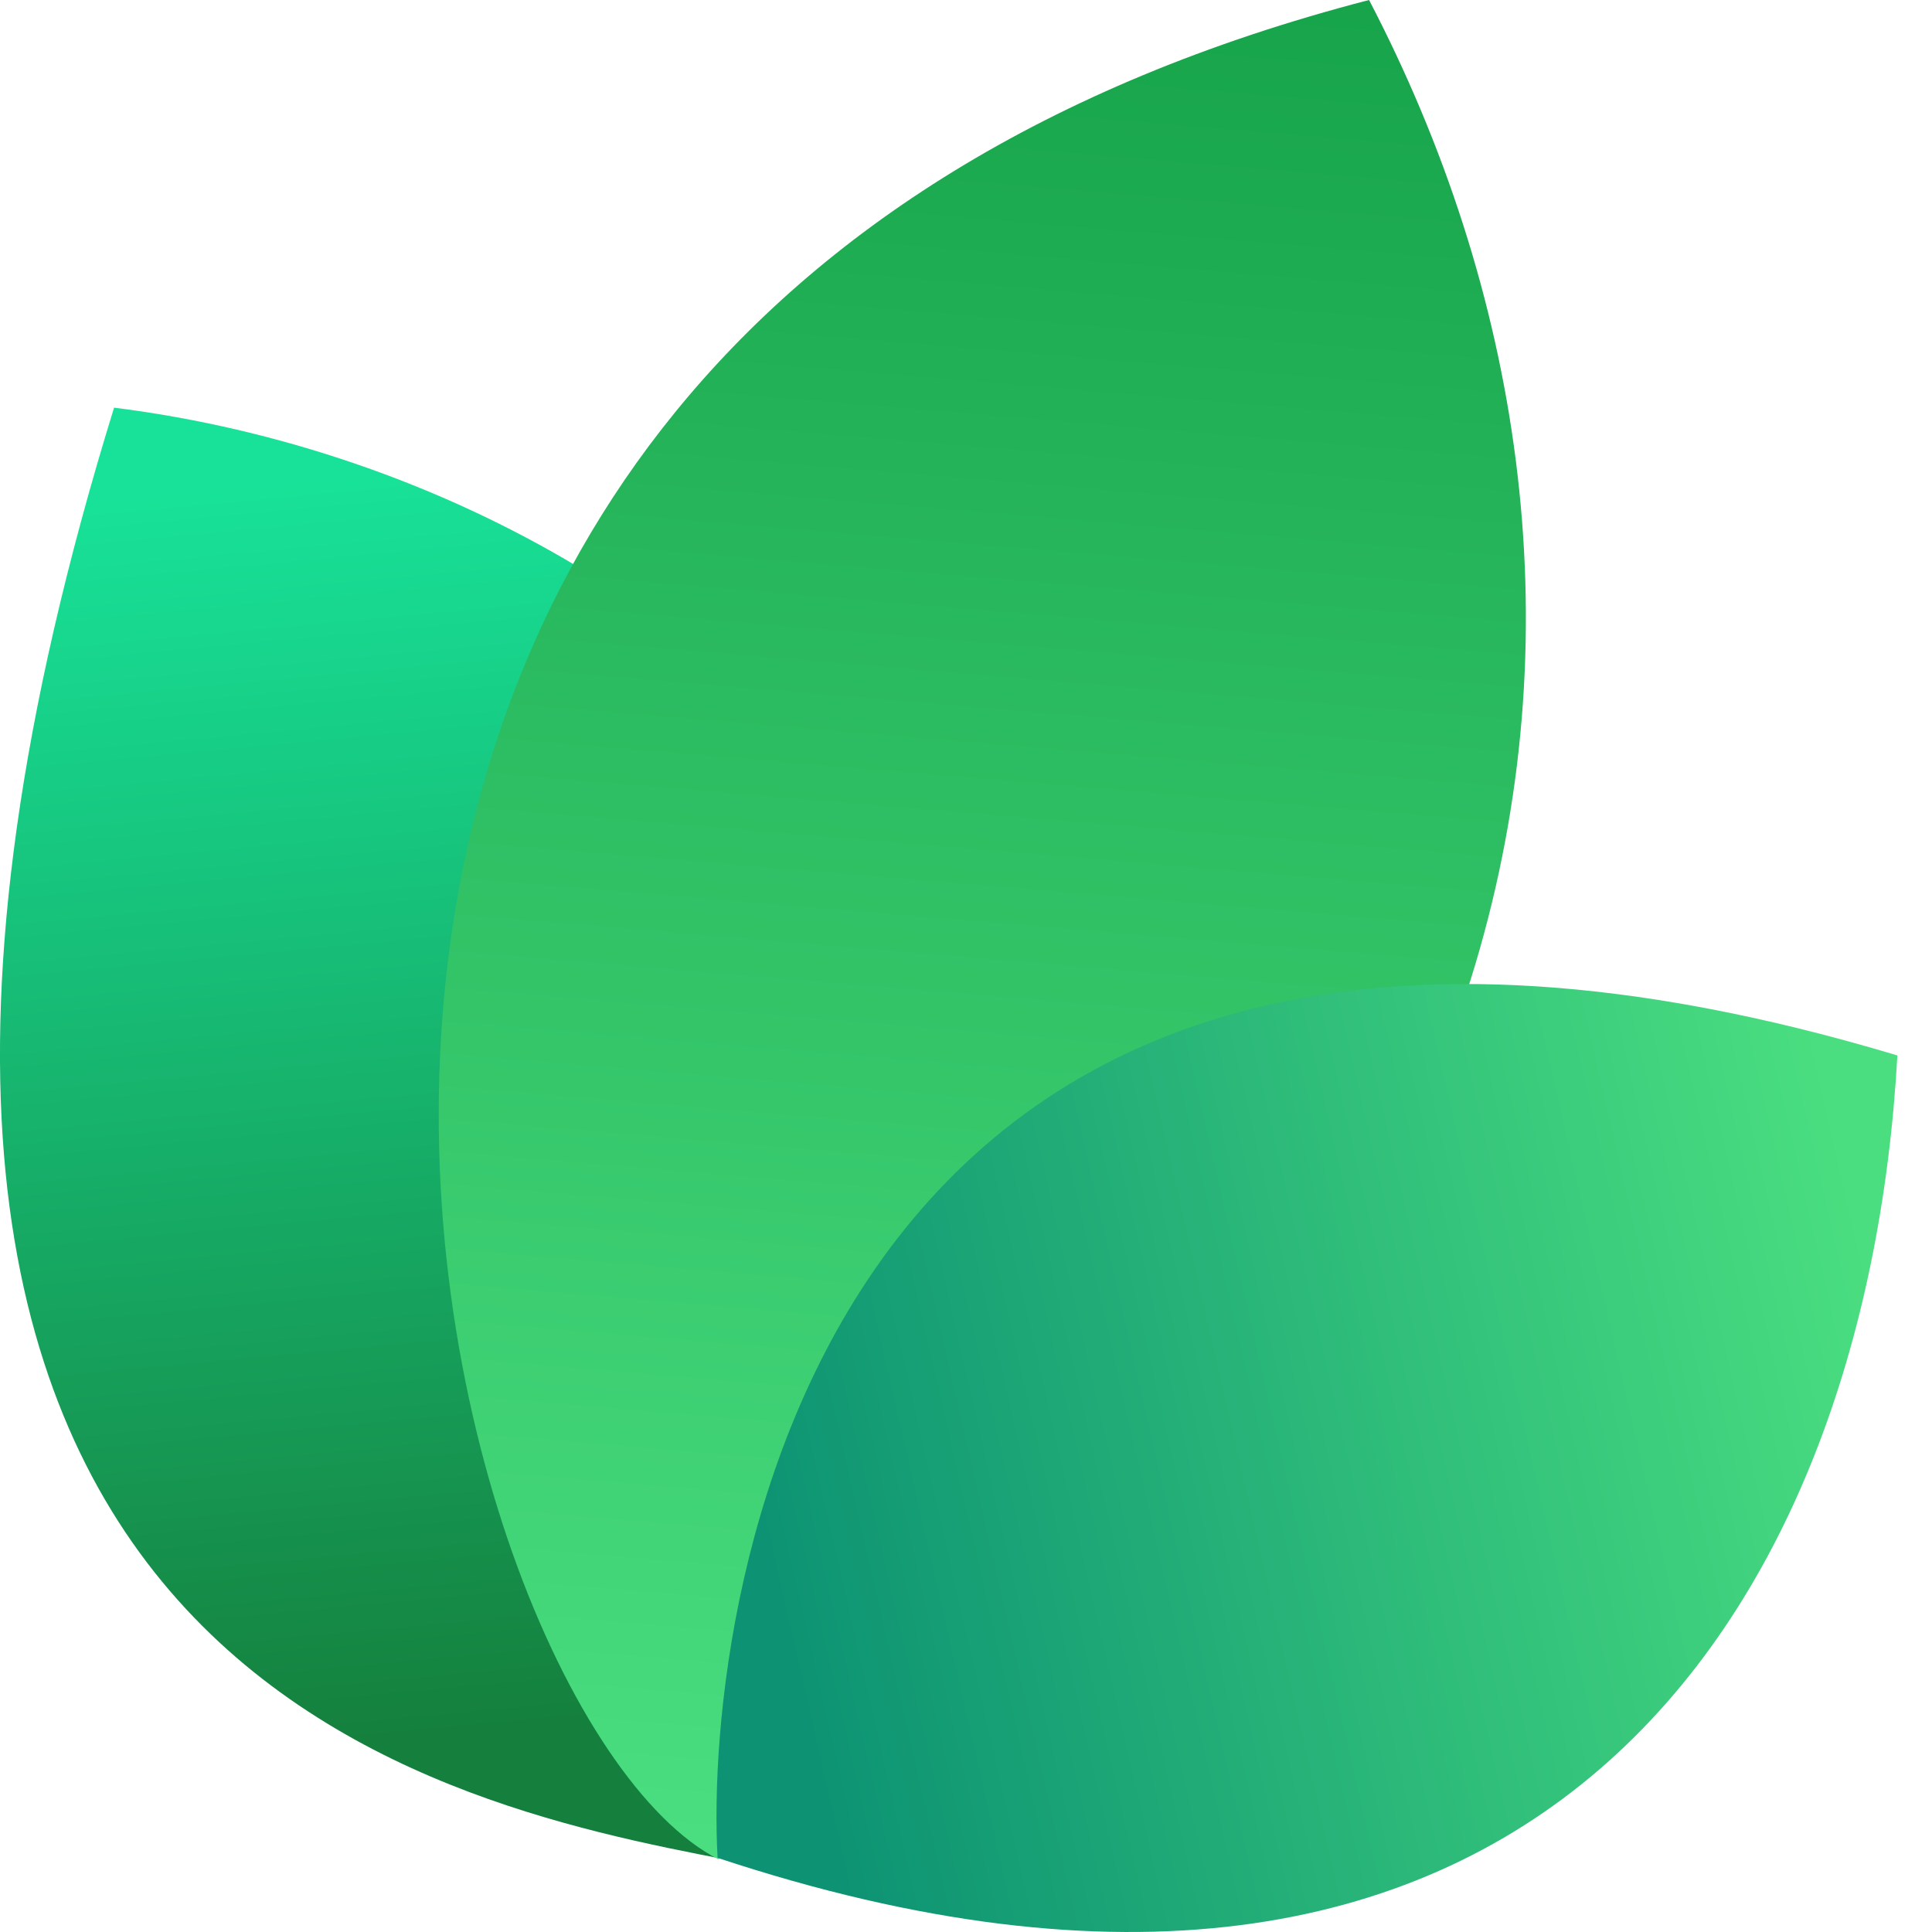
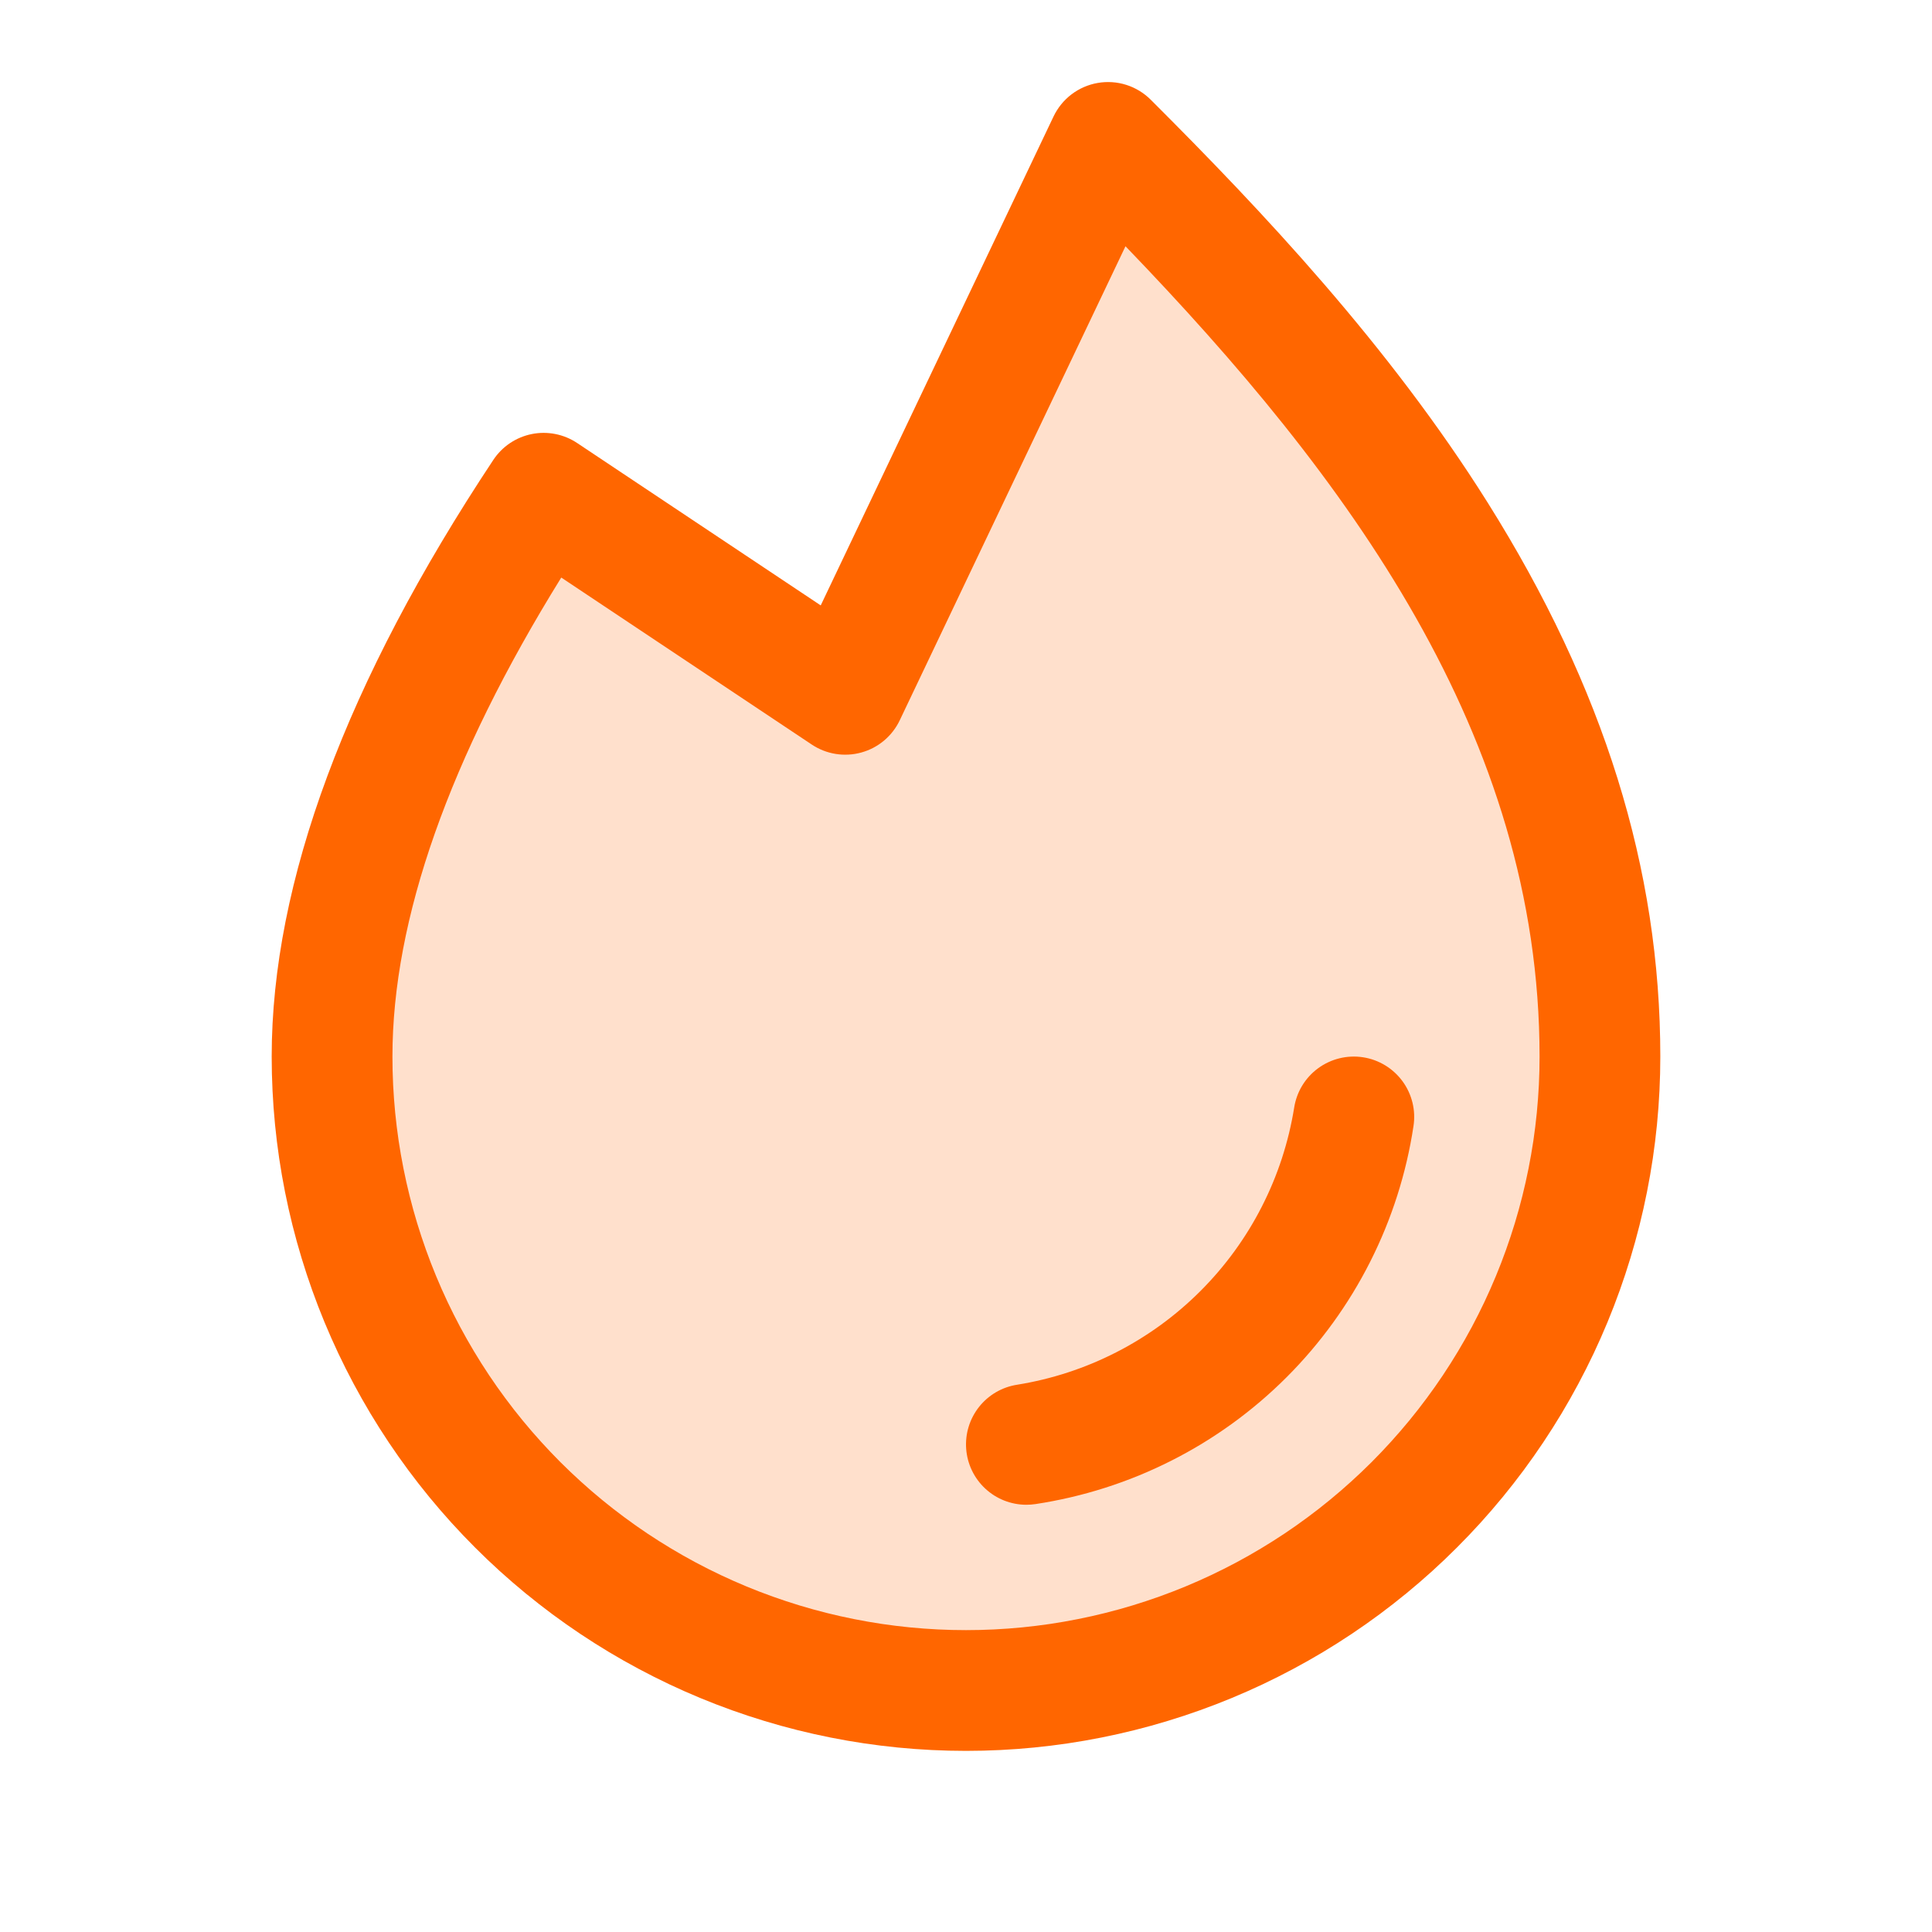
- <svg xmlns="http://www.w3.org/2000/svg" width="24" height="24" viewBox="0 0 24 24" fill="none">
-   <path d="M9.061 23.108C5.268 22.377 -3.391 20.627 1.417 5.064C9.634 6.099 16.973 14.064 9.061 23.108Z" fill="url(#paint0_linear_17557_2021)" />
-   <path d="M8.919 23.094C5.276 21.222 0.784 4.209 17.007 0C20.757 7.193 19.621 16.545 8.919 23.094Z" fill="url(#paint1_linear_17557_2021)" />
-   <path d="M8.914 23.079C8.735 19.882 10.159 9.085 23.57 13.111C23.181 20.123 18.984 26.418 8.914 23.079Z" fill="url(#paint2_linear_17557_2021)" />
+ <svg xmlns="http://www.w3.org/2000/svg" width="500" zoomAndPan="magnify" viewBox="0 0 375 375" height="500" preserveAspectRatio="xMidYMid meet" version="1.0">
  <defs>
-     <linearGradient id="paint0_linear_17557_2021" x1="3.776" y1="5.916" x2="5.232" y2="21.559" gradientUnits="userSpaceOnUse">
-       <stop stop-color="#18E299" />
-       <stop offset="1" stop-color="#15803D" />
-     </linearGradient>
-     <linearGradient id="paint1_linear_17557_2021" x1="12.171" y1="-0.718" x2="10.19" y2="22.983" gradientUnits="userSpaceOnUse">
-       <stop stop-color="#16A34A" />
-       <stop offset="1" stop-color="#4ADE80" />
-     </linearGradient>
-     <linearGradient id="paint2_linear_17557_2021" x1="23.133" y1="15.353" x2="9.338" y2="18.52" gradientUnits="userSpaceOnUse">
-       <stop stop-color="#4ADE80" />
-       <stop offset="1" stop-color="#0D9373" />
-     </linearGradient>
+     <filter x="0%" y="0%" width="100%" height="100%" id="25d8aded92">
+       <feColorMatrix values="0 0 0 0 1 0 0 0 0 1 0 0 0 0 1 0 0 0 1 0" color-interpolation-filters="sRGB" />
+     </filter>
+     <mask id="222a381809">
+       <g filter="url(#25d8aded92)">
+         <rect x="-37.5" width="450" fill="#000000" y="-37.5" height="450" fill-opacity="0.2" />
+       </g>
+     </mask>
+     <clipPath id="e2962f4c1e">
+       <path d="M 0.32 1 L 246.559 1 L 246.559 302.32 L 0.32 302.32 Z M 0.32 1 " clip-rule="nonzero" />
+     </clipPath>
+     <clipPath id="44f8787a63">
+       <rect x="0" width="247" y="0" height="303" />
+     </clipPath>
  </defs>
+   <g mask="url(#222a381809)">
+     <g transform="matrix(1, 0, 0, 1, 64, 26)">
+       <g clip-path="url(#44f8787a63)">
+         <g clip-path="url(#e2962f4c1e)">
+           <path fill="#ff6600" d="M 246.547 179.078 C 246.547 181.094 246.496 183.105 246.398 185.117 C 246.301 187.129 246.152 189.133 245.953 191.141 C 245.758 193.145 245.512 195.141 245.215 197.133 C 244.918 199.125 244.574 201.109 244.184 203.082 C 243.789 205.059 243.348 207.023 242.859 208.977 C 242.371 210.93 241.832 212.871 241.25 214.797 C 240.664 216.723 240.031 218.637 239.355 220.531 C 238.676 222.426 237.949 224.305 237.18 226.168 C 236.41 228.027 235.594 229.867 234.734 231.688 C 233.871 233.508 232.969 235.305 232.02 237.082 C 231.066 238.859 230.074 240.609 229.039 242.336 C 228.004 244.062 226.93 245.766 225.809 247.438 C 224.691 249.113 223.531 250.758 222.332 252.379 C 221.133 253.996 219.895 255.582 218.617 257.137 C 217.34 258.695 216.023 260.219 214.672 261.711 C 213.32 263.203 211.93 264.66 210.508 266.086 C 209.082 267.508 207.625 268.898 206.133 270.25 C 204.641 271.602 203.117 272.918 201.559 274.195 C 200.004 275.473 198.418 276.711 196.801 277.91 C 195.18 279.109 193.535 280.27 191.859 281.387 C 190.188 282.508 188.484 283.582 186.758 284.617 C 185.031 285.652 183.281 286.645 181.504 287.598 C 179.727 288.547 177.93 289.449 176.109 290.312 C 174.289 291.172 172.449 291.988 170.59 292.758 C 168.727 293.527 166.848 294.254 164.953 294.934 C 163.059 295.609 161.145 296.242 159.219 296.828 C 157.293 297.41 155.352 297.949 153.398 298.438 C 151.445 298.926 149.48 299.367 147.504 299.762 C 145.531 300.152 143.547 300.496 141.555 300.793 C 139.562 301.09 137.566 301.336 135.562 301.531 C 133.555 301.73 131.551 301.879 129.539 301.977 C 127.527 302.074 125.516 302.125 123.5 302.125 C 121.484 302.125 119.473 302.074 117.461 301.977 C 115.449 301.879 113.441 301.73 111.438 301.531 C 109.434 301.336 107.438 301.09 105.445 300.793 C 103.453 300.496 101.469 300.152 99.496 299.762 C 97.52 299.367 95.555 298.926 93.602 298.438 C 91.648 297.949 89.707 297.41 87.781 296.828 C 85.855 296.242 83.941 295.609 82.047 294.934 C 80.152 294.254 78.273 293.527 76.41 292.758 C 74.551 291.988 72.711 291.172 70.891 290.312 C 69.07 289.449 67.273 288.547 65.496 287.598 C 63.719 286.645 61.969 285.652 60.242 284.617 C 58.516 283.582 56.812 282.508 55.141 281.387 C 53.465 280.27 51.82 279.109 50.199 277.91 C 48.582 276.711 46.996 275.473 45.441 274.195 C 43.883 272.918 42.359 271.602 40.867 270.25 C 39.375 268.898 37.918 267.508 36.492 266.086 C 35.07 264.66 33.68 263.203 32.328 261.711 C 30.977 260.219 29.66 258.695 28.383 257.137 C 27.105 255.582 25.867 253.996 24.668 252.379 C 23.469 250.758 22.309 249.113 21.191 247.438 C 20.07 245.766 18.996 244.062 17.961 242.336 C 16.926 240.609 15.93 238.859 14.98 237.082 C 14.031 235.305 13.129 233.508 12.266 231.688 C 11.406 229.867 10.59 228.027 9.82 226.168 C 9.051 224.305 8.324 222.426 7.645 220.531 C 6.969 218.637 6.336 216.723 5.75 214.797 C 5.168 212.871 4.629 210.93 4.141 208.977 C 3.652 207.023 3.211 205.059 2.816 203.082 C 2.426 201.109 2.082 199.125 1.785 197.133 C 1.488 195.141 1.242 193.145 1.047 191.141 C 0.848 189.133 0.699 187.129 0.602 185.117 C 0.504 183.105 0.453 181.094 0.453 179.078 C 0.453 142.773 18.906 103.828 41.52 69.738 L 41.523 69.738 L 100.062 108.766 L 151.074 1.645 C 193.812 44.312 246.547 102.906 246.547 179.078 Z M 246.547 179.078 " fill-opacity="1" fill-rule="nonzero" />
+         </g>
+       </g>
+     </g>
+   </g>
+   <path fill="#ff6600" d="M 274.355 218.586 C 274.012 220.875 273.574 223.145 273.047 225.398 C 272.52 227.652 271.902 229.883 271.199 232.086 C 270.492 234.293 269.703 236.465 268.828 238.605 C 267.949 240.75 266.988 242.852 265.945 244.918 C 264.902 246.984 263.777 249.004 262.574 250.98 C 261.367 252.957 260.086 254.883 258.73 256.758 C 257.371 258.633 255.941 260.453 254.441 262.215 C 252.938 263.977 251.371 265.676 249.734 267.312 C 248.098 268.949 246.398 270.516 244.637 272.02 C 242.875 273.52 241.059 274.949 239.184 276.309 C 237.309 277.664 235.383 278.945 233.406 280.152 C 231.43 281.355 229.406 282.48 227.34 283.523 C 225.277 284.566 223.172 285.527 221.031 286.406 C 218.887 287.281 216.715 288.074 214.508 288.777 C 212.305 289.48 210.074 290.098 207.82 290.625 C 205.566 291.152 203.297 291.59 201.008 291.938 C 200.41 292.027 199.809 292.074 199.207 292.074 C 198.473 292.074 197.75 292.004 197.031 291.867 C 196.312 291.73 195.613 291.527 194.93 291.262 C 194.25 290.992 193.602 290.664 192.98 290.277 C 192.363 289.887 191.785 289.441 191.25 288.945 C 190.711 288.449 190.227 287.906 189.793 287.316 C 189.359 286.73 188.98 286.105 188.664 285.445 C 188.348 284.789 188.094 284.105 187.902 283.398 C 187.715 282.691 187.59 281.973 187.535 281.246 C 187.48 280.516 187.492 279.789 187.574 279.062 C 187.652 278.332 187.801 277.621 188.016 276.922 C 188.23 276.223 188.508 275.547 188.848 274.902 C 189.188 274.254 189.586 273.645 190.039 273.07 C 190.496 272.496 191 271.973 191.551 271.492 C 192.105 271.016 192.695 270.59 193.328 270.223 C 193.961 269.855 194.621 269.551 195.312 269.305 C 196 269.062 196.707 268.887 197.43 268.773 C 199.102 268.504 200.762 268.168 202.406 267.77 C 204.051 267.371 205.68 266.91 207.289 266.383 C 208.898 265.855 210.484 265.266 212.047 264.617 C 213.609 263.965 215.145 263.254 216.652 262.484 C 218.16 261.715 219.637 260.887 221.078 260 C 222.52 259.113 223.926 258.172 225.297 257.176 C 226.664 256.18 227.992 255.133 229.281 254.031 C 230.566 252.93 231.809 251.781 233.008 250.586 C 234.203 249.387 235.352 248.145 236.453 246.859 C 237.555 245.57 238.602 244.242 239.598 242.875 C 240.594 241.504 241.535 240.098 242.422 238.656 C 243.309 237.215 244.137 235.738 244.906 234.23 C 245.676 232.723 246.387 231.188 247.039 229.625 C 247.688 228.062 248.277 226.477 248.805 224.867 C 249.328 223.258 249.793 221.629 250.191 219.984 C 250.59 218.34 250.926 216.68 251.195 215.008 C 251.312 214.25 251.504 213.508 251.766 212.785 C 252.027 212.062 252.359 211.371 252.762 210.711 C 253.16 210.055 253.621 209.441 254.141 208.875 C 254.66 208.309 255.23 207.797 255.852 207.344 C 256.473 206.887 257.129 206.5 257.828 206.176 C 258.527 205.848 259.25 205.594 259.996 205.414 C 260.742 205.23 261.5 205.121 262.27 205.09 C 263.039 205.055 263.805 205.098 264.562 205.215 C 265.324 205.332 266.066 205.523 266.789 205.785 C 267.512 206.051 268.203 206.383 268.859 206.781 C 269.516 207.18 270.129 207.641 270.695 208.16 C 271.262 208.68 271.773 209.25 272.23 209.871 C 272.684 210.492 273.074 211.152 273.398 211.848 C 273.723 212.547 273.977 213.27 274.16 214.016 C 274.344 214.766 274.449 215.523 274.484 216.293 C 274.516 217.059 274.473 217.824 274.355 218.586 Z M 322.266 205.078 C 322.266 207.285 322.211 209.488 322.102 211.691 C 321.996 213.895 321.832 216.094 321.617 218.289 C 321.402 220.48 321.129 222.672 320.809 224.852 C 320.484 227.035 320.105 229.207 319.676 231.371 C 319.246 233.531 318.762 235.684 318.227 237.824 C 317.691 239.961 317.102 242.086 316.461 244.199 C 315.824 246.309 315.129 248.402 314.387 250.48 C 313.645 252.555 312.852 254.613 312.008 256.652 C 311.164 258.688 310.27 260.703 309.328 262.699 C 308.383 264.691 307.391 266.66 306.352 268.605 C 305.312 270.551 304.227 272.469 303.094 274.363 C 301.957 276.254 300.777 278.117 299.555 279.949 C 298.328 281.785 297.059 283.586 295.746 285.359 C 294.43 287.129 293.074 288.867 291.676 290.574 C 290.277 292.277 288.836 293.945 287.355 295.582 C 285.875 297.215 284.352 298.812 282.793 300.371 C 281.234 301.93 279.637 303.453 278.004 304.934 C 276.367 306.414 274.699 307.855 272.996 309.254 C 271.289 310.652 269.551 312.008 267.781 313.324 C 266.008 314.637 264.207 315.906 262.371 317.133 C 260.539 318.355 258.676 319.535 256.785 320.672 C 254.891 321.805 252.973 322.891 251.027 323.93 C 249.082 324.969 247.113 325.961 245.121 326.906 C 243.125 327.848 241.109 328.742 239.074 329.586 C 237.035 330.43 234.977 331.223 232.902 331.965 C 230.824 332.707 228.73 333.402 226.621 334.039 C 224.512 334.68 222.387 335.27 220.246 335.805 C 218.105 336.34 215.953 336.824 213.793 337.254 C 211.629 337.684 209.457 338.062 207.273 338.387 C 205.094 338.707 202.902 338.98 200.711 339.195 C 198.516 339.41 196.316 339.574 194.113 339.68 C 191.91 339.789 189.707 339.844 187.5 339.844 C 185.293 339.844 183.09 339.789 180.887 339.68 C 178.684 339.574 176.484 339.41 174.289 339.195 C 172.098 338.98 169.906 338.707 167.727 338.387 C 165.543 338.062 163.371 337.684 161.207 337.254 C 159.047 336.824 156.895 336.34 154.754 335.805 C 152.613 335.27 150.488 334.68 148.379 334.039 C 146.27 333.402 144.176 332.707 142.098 331.965 C 140.023 331.223 137.965 330.43 135.926 329.586 C 133.891 328.742 131.875 327.848 129.879 326.906 C 127.887 325.961 125.918 324.969 123.973 323.93 C 122.027 322.891 120.109 321.805 118.215 320.672 C 116.324 319.535 114.461 318.355 112.629 317.133 C 110.793 315.906 108.992 314.637 107.219 313.324 C 105.449 312.008 103.711 310.652 102.004 309.254 C 100.301 307.855 98.633 306.414 96.996 304.934 C 95.363 303.453 93.766 301.93 92.207 300.371 C 90.648 298.812 89.125 297.215 87.645 295.582 C 86.164 293.945 84.723 292.277 83.324 290.574 C 81.926 288.867 80.57 287.129 79.254 285.359 C 77.941 283.586 76.672 281.785 75.445 279.949 C 74.223 278.117 73.043 276.254 71.906 274.363 C 70.773 272.469 69.688 270.551 68.648 268.605 C 67.609 266.66 66.617 264.691 65.672 262.699 C 64.73 260.703 63.836 258.688 62.992 256.652 C 62.148 254.613 61.355 252.555 60.613 250.48 C 59.871 248.402 59.176 246.309 58.539 244.199 C 57.898 242.086 57.309 239.961 56.773 237.824 C 56.238 235.684 55.754 233.531 55.324 231.371 C 54.895 229.207 54.516 227.035 54.191 224.852 C 53.871 222.672 53.598 220.48 53.383 218.289 C 53.168 216.094 53.004 213.895 52.898 211.691 C 52.789 209.488 52.734 207.285 52.734 205.078 C 52.734 171.262 67.211 132.297 95.758 89.262 C 96.184 88.617 96.668 88.023 97.211 87.477 C 97.754 86.93 98.344 86.441 98.984 86.012 C 99.625 85.582 100.301 85.219 101.012 84.922 C 101.723 84.625 102.453 84.402 103.211 84.25 C 103.965 84.098 104.73 84.02 105.5 84.02 C 106.27 84.02 107.031 84.094 107.789 84.242 C 108.547 84.391 109.281 84.613 109.992 84.906 C 110.703 85.199 111.379 85.559 112.023 85.988 L 159.301 117.508 L 204.492 22.605 C 204.691 22.184 204.918 21.777 205.168 21.383 C 205.418 20.988 205.691 20.609 205.984 20.246 C 206.281 19.883 206.594 19.539 206.93 19.215 C 207.266 18.891 207.621 18.586 207.992 18.305 C 208.363 18.023 208.754 17.766 209.156 17.527 C 209.559 17.293 209.977 17.082 210.402 16.895 C 210.832 16.711 211.27 16.551 211.719 16.414 C 212.164 16.281 212.617 16.176 213.078 16.098 C 213.539 16.016 214.004 15.965 214.469 15.941 C 214.938 15.918 215.402 15.922 215.867 15.953 C 216.336 15.984 216.797 16.043 217.254 16.129 C 217.715 16.219 218.168 16.332 218.613 16.473 C 219.059 16.613 219.492 16.781 219.918 16.973 C 220.344 17.168 220.754 17.387 221.156 17.629 C 221.555 17.871 221.938 18.137 222.305 18.426 C 222.672 18.711 223.02 19.023 223.352 19.352 C 244.949 40.91 269.609 67.066 288.762 97.566 C 311.305 133.469 322.266 168.637 322.266 205.078 Z M 298.828 205.078 C 298.828 142.746 261.551 92.531 218.457 47.797 L 174.641 139.805 C 174.461 140.184 174.262 140.551 174.043 140.906 C 173.824 141.262 173.586 141.605 173.328 141.938 C 173.074 142.27 172.801 142.586 172.508 142.887 C 172.219 143.191 171.914 143.477 171.594 143.746 C 171.27 144.016 170.938 144.266 170.59 144.5 C 170.242 144.73 169.883 144.945 169.512 145.141 C 169.141 145.336 168.758 145.512 168.371 145.664 C 167.98 145.816 167.582 145.949 167.18 146.062 C 166.773 146.172 166.367 146.262 165.953 146.332 C 165.539 146.398 165.125 146.445 164.707 146.465 C 164.285 146.488 163.867 146.488 163.449 146.469 C 163.031 146.445 162.617 146.402 162.203 146.336 C 161.789 146.27 161.379 146.18 160.977 146.07 C 160.57 145.961 160.176 145.828 159.785 145.676 C 159.395 145.523 159.016 145.348 158.641 145.156 C 158.27 144.961 157.91 144.75 157.562 144.516 L 108.941 112.102 C 87.188 147.191 76.172 178.43 76.172 205.078 C 76.172 206.898 76.215 208.723 76.305 210.539 C 76.395 212.359 76.531 214.176 76.707 215.988 C 76.887 217.805 77.109 219.609 77.375 221.414 C 77.645 223.215 77.957 225.012 78.312 226.797 C 78.668 228.586 79.066 230.359 79.508 232.129 C 79.949 233.895 80.438 235.652 80.965 237.395 C 81.496 239.137 82.066 240.867 82.68 242.582 C 83.293 244.301 83.949 246 84.645 247.68 C 85.344 249.363 86.082 251.031 86.859 252.676 C 87.641 254.324 88.457 255.949 89.316 257.559 C 90.176 259.164 91.074 260.75 92.012 262.312 C 92.949 263.875 93.922 265.414 94.934 266.93 C 95.945 268.445 96.996 269.934 98.082 271.395 C 99.164 272.859 100.285 274.297 101.441 275.703 C 102.598 277.113 103.789 278.492 105.012 279.84 C 106.234 281.191 107.492 282.512 108.777 283.801 C 110.066 285.086 111.387 286.344 112.738 287.566 C 114.086 288.789 115.465 289.98 116.875 291.137 C 118.281 292.293 119.719 293.414 121.184 294.496 C 122.645 295.582 124.133 296.633 125.648 297.645 C 127.164 298.656 128.703 299.629 130.266 300.566 C 131.828 301.504 133.414 302.402 135.02 303.262 C 136.629 304.121 138.254 304.938 139.902 305.719 C 141.547 306.496 143.215 307.234 144.898 307.934 C 146.578 308.629 148.277 309.285 149.996 309.898 C 151.711 310.512 153.441 311.082 155.184 311.613 C 156.926 312.141 158.684 312.629 160.449 313.07 C 162.219 313.512 163.992 313.91 165.781 314.266 C 167.566 314.621 169.363 314.934 171.164 315.203 C 172.969 315.469 174.773 315.691 176.59 315.871 C 178.402 316.047 180.219 316.184 182.039 316.273 C 183.855 316.363 185.68 316.406 187.5 316.406 C 189.32 316.406 191.145 316.363 192.961 316.273 C 194.781 316.184 196.598 316.047 198.41 315.871 C 200.227 315.691 202.031 315.469 203.836 315.203 C 205.637 314.934 207.434 314.621 209.219 314.266 C 211.008 313.91 212.781 313.512 214.551 313.07 C 216.316 312.629 218.074 312.141 219.816 311.613 C 221.559 311.082 223.289 310.512 225.004 309.898 C 226.723 309.285 228.422 308.629 230.102 307.934 C 231.785 307.234 233.453 306.496 235.098 305.719 C 236.746 304.938 238.371 304.121 239.98 303.262 C 241.586 302.402 243.172 301.504 244.734 300.566 C 246.297 299.629 247.836 298.656 249.352 297.645 C 250.867 296.633 252.355 295.582 253.816 294.496 C 255.281 293.414 256.719 292.293 258.125 291.137 C 259.535 289.98 260.914 288.789 262.262 287.566 C 263.613 286.344 264.934 285.086 266.223 283.801 C 267.508 282.512 268.766 281.191 269.988 279.84 C 271.211 278.492 272.402 277.113 273.559 275.703 C 274.715 274.297 275.836 272.859 276.918 271.395 C 278.004 269.934 279.055 268.445 280.066 266.93 C 281.078 265.414 282.051 263.875 282.988 262.312 C 283.926 260.75 284.824 259.164 285.684 257.559 C 286.543 255.949 287.359 254.324 288.141 252.676 C 288.918 251.031 289.656 249.363 290.355 247.68 C 291.051 246 291.707 244.301 292.32 242.582 C 292.934 240.867 293.504 239.137 294.035 237.395 C 294.562 235.652 295.051 233.895 295.492 232.129 C 295.934 230.359 296.332 228.586 296.688 226.797 C 297.043 225.012 297.355 223.215 297.625 221.414 C 297.891 219.609 298.113 217.805 298.293 215.988 C 298.469 214.176 298.605 212.359 298.695 210.539 C 298.785 208.723 298.828 206.898 298.828 205.078 Z M 298.828 205.078 " fill-opacity="1" fill-rule="nonzero" />
</svg>
